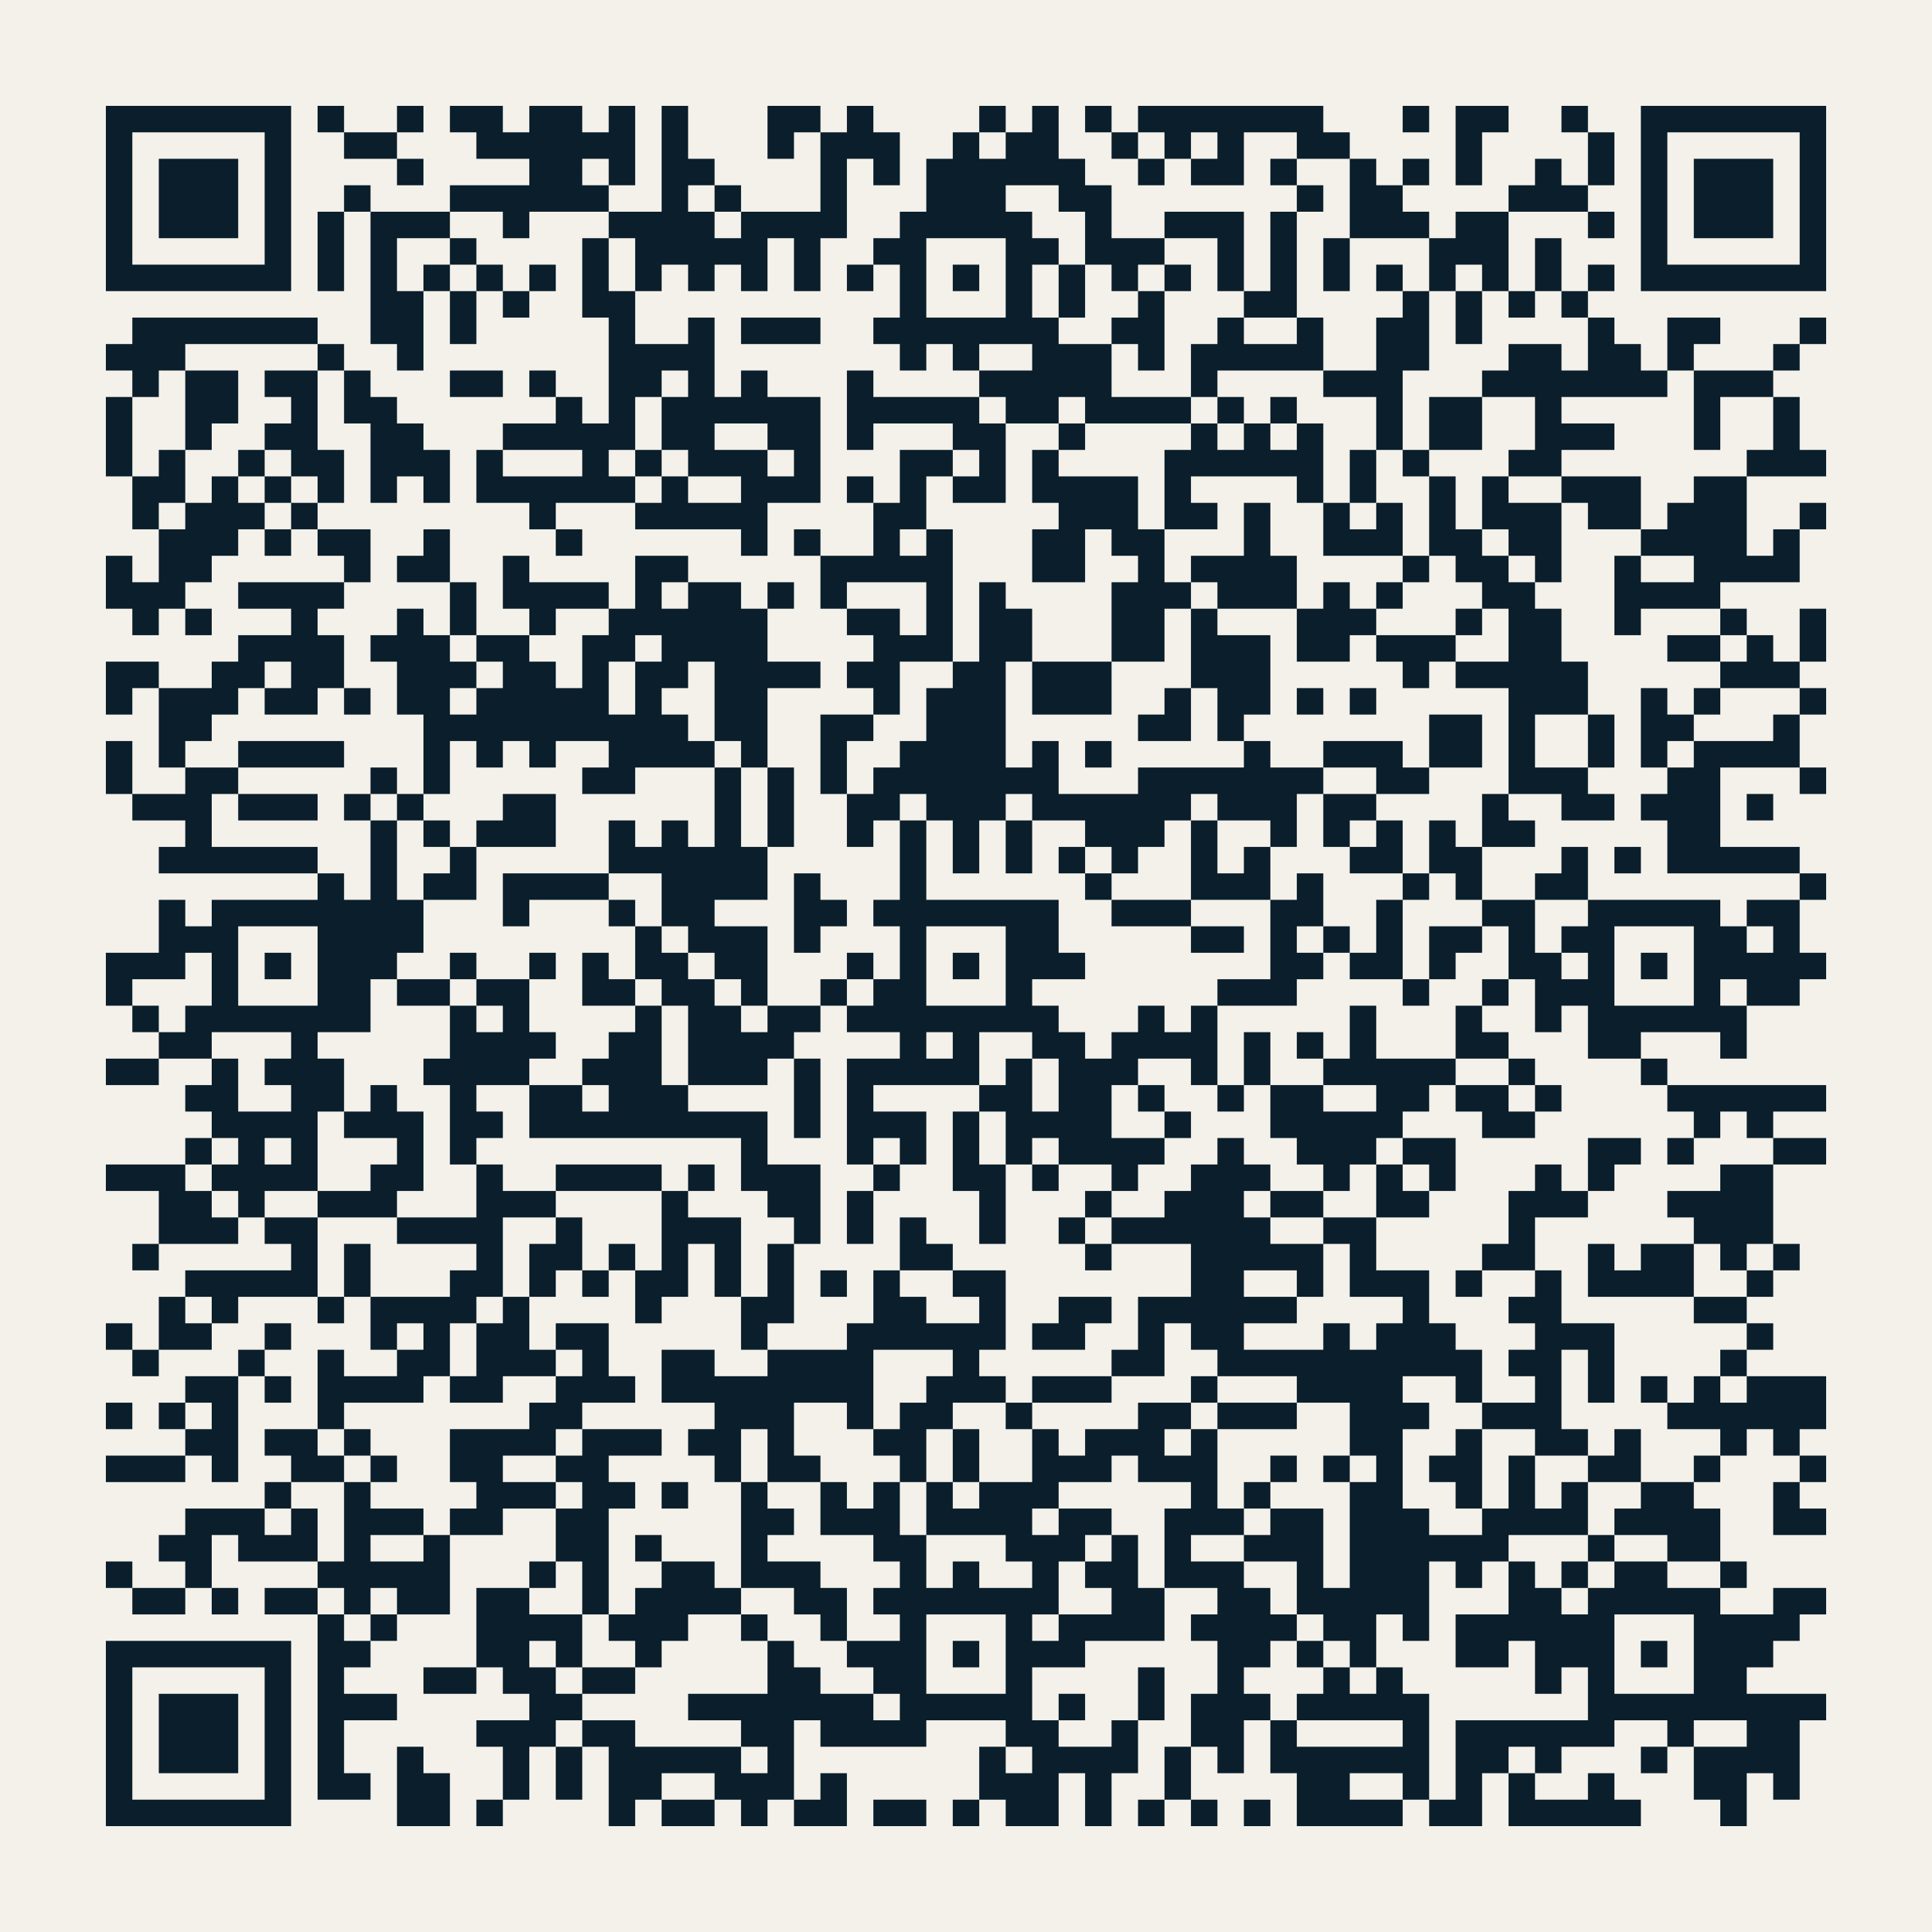
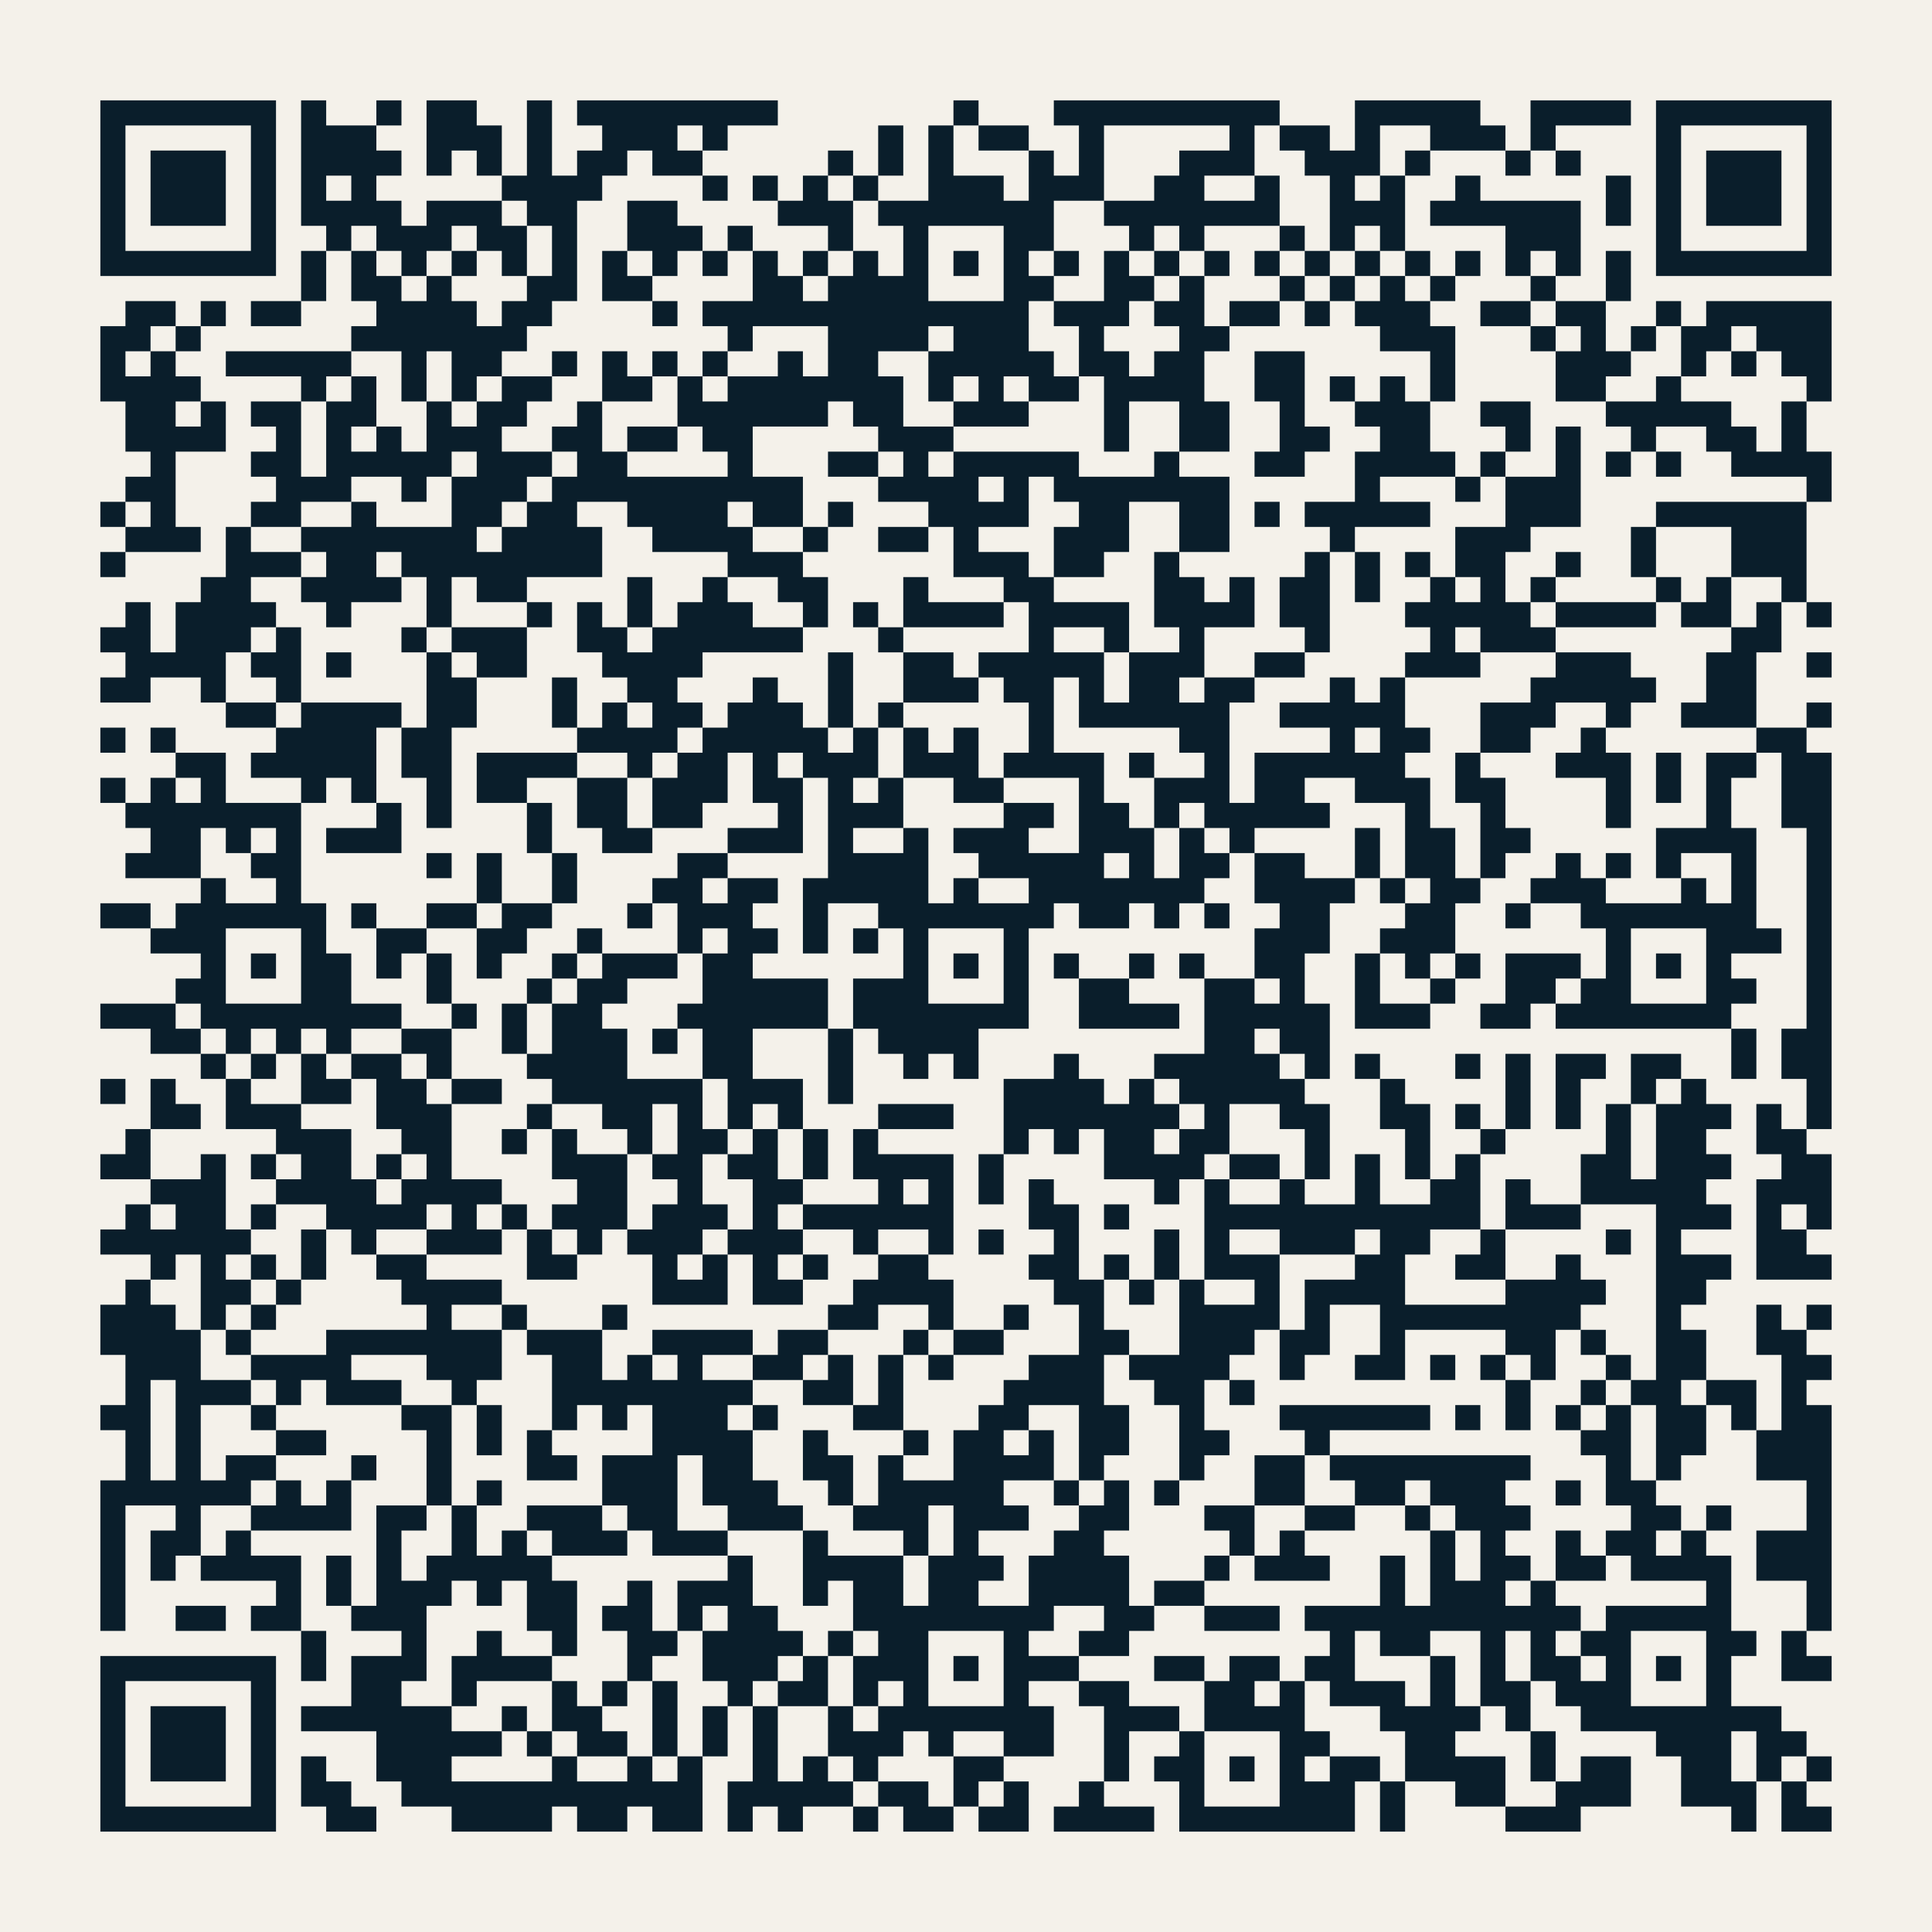
- <svg xmlns="http://www.w3.org/2000/svg" width="730" height="730" class="segno">
+ <svg xmlns="http://www.w3.org/2000/svg" width="770" height="770" class="segno">
  <g transform="scale(10)">
-     <path fill="#f4f1ea" d="M0 0h73v73h-73z" />
-     <path class="qrline" stroke="#0a1e2b" d="M4 4.5h7m1 0h1m2 0h1m1 0h2m1 0h2m1 0h1m1 0h1m3 0h2m1 0h1m4 0h1m1 0h1m1 0h1m1 0h7m3 0h1m1 0h2m2 0h1m2 0h7m-65 1h1m5 0h1m2 0h2m3 0h6m1 0h1m3 0h1m1 0h3m2 0h1m1 0h2m2 0h1m1 0h1m1 0h1m2 0h2m4 0h1m4 0h1m1 0h1m5 0h1m-65 1h1m1 0h3m1 0h1m4 0h1m4 0h2m1 0h1m1 0h2m4 0h1m1 0h1m1 0h6m2 0h1m1 0h2m1 0h1m2 0h1m1 0h1m1 0h1m2 0h1m1 0h1m1 0h1m1 0h3m1 0h1m-65 1h1m1 0h3m1 0h1m2 0h1m3 0h6m2 0h1m1 0h1m3 0h1m3 0h3m2 0h2m7 0h1m1 0h2m4 0h3m2 0h1m1 0h3m1 0h1m-65 1h1m1 0h3m1 0h1m1 0h1m1 0h3m2 0h1m3 0h4m1 0h4m2 0h5m2 0h1m2 0h3m1 0h1m2 0h3m1 0h2m3 0h1m1 0h1m1 0h3m1 0h1m-65 1h1m5 0h1m1 0h1m1 0h1m2 0h1m4 0h1m1 0h5m1 0h1m2 0h2m3 0h2m1 0h3m2 0h1m1 0h1m1 0h1m3 0h3m1 0h1m3 0h1m5 0h1m-65 1h7m1 0h1m1 0h1m1 0h1m1 0h1m1 0h1m1 0h1m1 0h1m1 0h1m1 0h1m1 0h1m1 0h1m1 0h1m1 0h1m1 0h1m1 0h1m1 0h1m1 0h1m1 0h1m1 0h1m1 0h1m1 0h1m1 0h1m1 0h1m1 0h1m1 0h1m1 0h7m-55 1h2m1 0h1m1 0h1m2 0h2m10 0h1m3 0h1m1 0h1m2 0h1m3 0h2m4 0h1m1 0h1m1 0h1m1 0h1m-55 1h7m2 0h2m1 0h1m5 0h1m2 0h1m1 0h3m2 0h7m2 0h2m2 0h1m2 0h1m2 0h2m1 0h1m4 0h1m2 0h2m3 0h1m-65 1h3m5 0h1m2 0h1m7 0h4m7 0h1m1 0h1m2 0h3m1 0h1m1 0h5m2 0h2m3 0h2m1 0h2m1 0h1m3 0h1m-63 1h1m1 0h2m1 0h2m1 0h1m3 0h2m1 0h1m2 0h2m1 0h1m1 0h1m3 0h1m4 0h5m3 0h1m4 0h3m3 0h7m1 0h3m-63 1h1m2 0h2m2 0h1m1 0h2m6 0h1m1 0h1m1 0h6m1 0h5m1 0h2m1 0h4m1 0h1m1 0h1m3 0h1m1 0h2m2 0h1m5 0h1m2 0h1m-64 1h1m2 0h1m2 0h2m2 0h2m3 0h5m1 0h2m2 0h2m1 0h1m3 0h2m2 0h1m4 0h1m1 0h1m1 0h1m2 0h1m1 0h2m2 0h3m3 0h1m2 0h1m-64 1h1m1 0h1m2 0h1m1 0h2m1 0h3m1 0h1m3 0h1m1 0h1m1 0h3m1 0h1m3 0h2m1 0h1m1 0h1m4 0h6m1 0h1m1 0h1m3 0h2m7 0h3m-64 1h2m1 0h1m1 0h1m1 0h1m1 0h1m1 0h1m1 0h6m1 0h1m2 0h3m1 0h1m1 0h1m1 0h2m1 0h4m1 0h1m4 0h1m1 0h1m2 0h1m1 0h1m2 0h3m2 0h2m-61 1h1m1 0h3m1 0h1m8 0h1m3 0h5m4 0h2m5 0h3m1 0h2m1 0h1m2 0h1m1 0h1m1 0h1m1 0h3m1 0h2m1 0h3m2 0h1m-63 1h3m1 0h1m1 0h2m2 0h1m4 0h1m6 0h1m1 0h1m2 0h1m1 0h1m3 0h2m1 0h2m3 0h1m2 0h3m1 0h2m1 0h2m3 0h4m1 0h1m-64 1h1m1 0h2m5 0h1m1 0h2m2 0h1m4 0h2m5 0h5m3 0h2m2 0h1m1 0h4m4 0h1m1 0h2m1 0h1m2 0h1m2 0h4m-64 1h3m2 0h4m4 0h1m1 0h4m1 0h1m1 0h2m1 0h1m1 0h1m3 0h1m1 0h1m4 0h3m1 0h3m1 0h1m1 0h1m3 0h2m3 0h4m-60 1h1m1 0h1m3 0h1m3 0h1m1 0h1m2 0h1m2 0h6m3 0h2m1 0h1m1 0h2m3 0h2m1 0h1m3 0h3m3 0h1m1 0h2m2 0h1m3 0h1m2 0h1m-60 1h4m1 0h3m1 0h2m2 0h2m1 0h4m4 0h3m1 0h2m3 0h2m1 0h3m1 0h2m1 0h3m2 0h2m4 0h2m1 0h1m1 0h1m-65 1h2m2 0h2m1 0h2m2 0h3m1 0h2m1 0h1m1 0h2m1 0h4m1 0h2m2 0h2m1 0h3m3 0h3m5 0h1m1 0h5m5 0h3m-64 1h1m1 0h3m1 0h2m1 0h1m1 0h2m1 0h5m1 0h1m2 0h2m4 0h1m1 0h3m1 0h3m2 0h1m1 0h2m1 0h1m1 0h1m5 0h3m2 0h1m1 0h1m3 0h1m-63 1h2m8 0h10m1 0h2m2 0h2m2 0h3m5 0h2m1 0h1m7 0h2m1 0h1m2 0h1m1 0h2m3 0h1m-64 1h1m1 0h1m2 0h4m3 0h1m1 0h1m1 0h1m2 0h4m1 0h1m2 0h1m2 0h4m1 0h1m1 0h1m5 0h1m2 0h3m1 0h2m1 0h1m2 0h1m1 0h1m1 0h4m-64 1h1m2 0h2m5 0h1m1 0h1m5 0h2m3 0h1m1 0h1m1 0h1m1 0h7m3 0h7m2 0h2m3 0h3m3 0h2m3 0h1m-64 1h3m1 0h3m1 0h1m1 0h1m3 0h2m6 0h1m1 0h1m2 0h2m1 0h3m1 0h6m1 0h3m1 0h2m4 0h1m2 0h2m1 0h3m1 0h1m-60 1h1m6 0h1m1 0h1m1 0h3m2 0h1m1 0h1m1 0h1m1 0h1m2 0h1m1 0h1m1 0h1m1 0h1m2 0h3m1 0h1m2 0h1m1 0h1m1 0h1m1 0h1m1 0h2m5 0h2m-59 1h6m2 0h1m2 0h1m5 0h6m5 0h1m1 0h1m1 0h1m1 0h1m1 0h1m2 0h1m1 0h1m3 0h2m1 0h2m3 0h1m1 0h1m1 0h5m-56 1h1m1 0h1m1 0h2m1 0h4m2 0h4m1 0h1m3 0h1m6 0h1m3 0h3m1 0h1m3 0h1m1 0h1m2 0h2m8 0h1m-63 1h1m1 0h8m3 0h1m3 0h1m1 0h2m3 0h2m1 0h7m2 0h3m3 0h2m2 0h1m3 0h2m2 0h5m1 0h2m-62 1h3m3 0h4m8 0h1m1 0h3m1 0h1m3 0h1m3 0h2m5 0h2m1 0h1m1 0h1m1 0h1m1 0h2m1 0h1m1 0h2m3 0h2m1 0h1m-64 1h3m1 0h1m1 0h1m1 0h3m2 0h1m2 0h1m1 0h1m1 0h2m1 0h2m3 0h1m1 0h1m1 0h1m1 0h3m7 0h2m1 0h2m1 0h1m2 0h2m1 0h1m1 0h1m1 0h5m-65 1h1m3 0h1m3 0h2m1 0h2m1 0h2m2 0h2m1 0h2m1 0h1m2 0h1m1 0h2m3 0h1m7 0h3m4 0h1m2 0h1m1 0h3m3 0h1m1 0h2m-63 1h1m1 0h7m3 0h1m1 0h1m4 0h1m1 0h2m1 0h2m1 0h8m3 0h1m1 0h1m5 0h1m3 0h1m2 0h1m1 0h6m-60 1h2m3 0h1m5 0h4m2 0h2m1 0h4m4 0h1m1 0h1m2 0h2m1 0h4m1 0h1m1 0h1m1 0h1m3 0h2m3 0h2m3 0h1m-62 1h2m2 0h1m1 0h3m3 0h4m2 0h3m1 0h3m1 0h1m1 0h5m1 0h1m1 0h3m2 0h1m1 0h1m2 0h5m2 0h1m4 0h1m-56 1h2m2 0h2m1 0h1m2 0h1m2 0h2m1 0h3m4 0h1m1 0h1m4 0h2m1 0h2m1 0h1m2 0h1m1 0h2m2 0h2m1 0h2m1 0h1m4 0h6m-61 1h4m1 0h3m1 0h2m1 0h9m1 0h1m1 0h3m1 0h1m1 0h4m2 0h1m3 0h5m3 0h2m6 0h1m1 0h1m-60 1h1m1 0h1m1 0h1m3 0h1m1 0h1m10 0h1m3 0h1m1 0h1m1 0h1m1 0h1m1 0h4m2 0h1m2 0h3m1 0h2m5 0h2m1 0h1m3 0h2m-65 1h3m1 0h4m2 0h2m2 0h1m2 0h4m1 0h1m1 0h3m2 0h1m2 0h2m1 0h1m2 0h1m2 0h3m2 0h1m1 0h1m1 0h1m3 0h1m1 0h1m4 0h2m-61 1h2m1 0h1m2 0h3m3 0h3m4 0h1m3 0h2m1 0h1m4 0h1m3 0h1m2 0h3m1 0h2m2 0h2m3 0h3m3 0h4m-61 1h3m1 0h2m3 0h4m2 0h1m3 0h3m2 0h1m1 0h1m1 0h1m2 0h1m2 0h1m1 0h6m2 0h2m5 0h1m6 0h3m-62 1h1m5 0h1m1 0h1m4 0h1m1 0h2m1 0h1m1 0h1m1 0h1m1 0h1m4 0h2m5 0h1m3 0h5m1 0h1m4 0h2m2 0h1m1 0h2m1 0h1m1 0h1m-61 1h5m1 0h1m3 0h2m1 0h1m1 0h1m1 0h2m1 0h1m1 0h1m1 0h1m1 0h1m2 0h2m7 0h2m2 0h1m1 0h3m1 0h1m2 0h1m1 0h4m2 0h1m-61 1h1m1 0h1m3 0h1m1 0h4m1 0h1m4 0h1m3 0h2m3 0h2m2 0h1m2 0h2m1 0h6m4 0h1m3 0h2m5 0h2m-62 1h1m1 0h2m2 0h1m3 0h1m1 0h1m1 0h2m1 0h2m5 0h1m3 0h6m1 0h2m2 0h1m1 0h2m3 0h1m1 0h3m3 0h3m5 0h1m-62 1h1m3 0h1m2 0h1m2 0h2m1 0h3m1 0h1m2 0h2m2 0h4m3 0h1m5 0h2m2 0h10m1 0h2m1 0h1m4 0h1m-59 1h2m1 0h1m1 0h4m1 0h2m2 0h3m1 0h8m2 0h3m1 0h3m3 0h1m3 0h4m2 0h1m2 0h1m1 0h1m1 0h1m1 0h1m1 0h3m-65 1h1m1 0h1m1 0h1m3 0h1m7 0h2m5 0h3m2 0h1m1 0h2m2 0h1m4 0h2m1 0h3m2 0h3m2 0h3m4 0h6m-62 1h2m1 0h2m1 0h1m3 0h4m1 0h3m1 0h2m1 0h1m3 0h2m1 0h1m2 0h1m1 0h3m1 0h1m5 0h2m2 0h1m2 0h2m1 0h1m3 0h1m1 0h1m-64 1h3m1 0h1m2 0h2m1 0h1m2 0h2m2 0h2m4 0h1m1 0h2m3 0h1m1 0h1m2 0h3m1 0h3m2 0h1m1 0h1m1 0h1m1 0h2m1 0h1m2 0h2m2 0h1m3 0h1m-59 1h1m2 0h1m4 0h3m1 0h2m1 0h1m2 0h1m2 0h1m1 0h1m1 0h1m1 0h3m5 0h1m1 0h1m3 0h2m2 0h1m1 0h1m1 0h1m2 0h2m3 0h1m-61 1h3m1 0h1m1 0h3m1 0h2m2 0h2m5 0h2m1 0h3m1 0h4m1 0h2m2 0h3m1 0h2m1 0h3m2 0h4m1 0h4m2 0h2m-63 1h2m1 0h3m1 0h1m2 0h1m4 0h2m1 0h1m3 0h1m4 0h2m3 0h3m1 0h1m1 0h1m2 0h3m1 0h6m3 0h1m2 0h2m-61 1h1m2 0h1m4 0h5m3 0h1m1 0h1m2 0h2m1 0h3m3 0h1m1 0h1m2 0h1m1 0h2m1 0h3m2 0h1m1 0h3m1 0h1m1 0h1m1 0h1m1 0h2m2 0h1m-61 1h2m1 0h1m1 0h2m1 0h1m1 0h2m1 0h2m2 0h1m1 0h4m2 0h2m1 0h7m2 0h2m2 0h2m1 0h5m3 0h2m1 0h5m2 0h2m-57 1h1m1 0h1m3 0h4m1 0h3m2 0h1m2 0h1m2 0h1m3 0h1m1 0h4m1 0h4m1 0h2m1 0h1m1 0h6m3 0h4m-64 1h7m1 0h2m4 0h2m1 0h1m2 0h1m4 0h1m2 0h3m1 0h1m1 0h3m5 0h2m1 0h1m1 0h1m3 0h2m1 0h3m1 0h1m1 0h3m-63 1h1m5 0h1m1 0h1m3 0h2m1 0h2m1 0h2m5 0h2m2 0h2m3 0h1m4 0h1m2 0h1m3 0h1m1 0h1m5 0h1m1 0h1m3 0h2m-62 1h1m1 0h3m1 0h1m1 0h3m5 0h2m4 0h7m1 0h5m1 0h1m2 0h1m1 0h3m1 0h5m6 0h9m-65 1h1m1 0h3m1 0h1m1 0h1m5 0h3m1 0h2m4 0h2m1 0h4m3 0h2m2 0h1m2 0h2m1 0h1m4 0h1m1 0h6m2 0h1m2 0h2m-64 1h1m1 0h3m1 0h1m1 0h1m2 0h1m3 0h1m1 0h1m1 0h5m1 0h1m7 0h1m1 0h4m1 0h1m1 0h1m1 0h6m1 0h2m1 0h1m3 0h1m1 0h4m-64 1h1m5 0h1m1 0h2m1 0h2m2 0h1m1 0h1m1 0h2m2 0h3m1 0h1m5 0h3m1 0h1m2 0h1m4 0h2m2 0h1m1 0h1m1 0h1m2 0h1m3 0h2m1 0h1m-64 1h7m4 0h2m1 0h1m4 0h1m1 0h2m1 0h1m1 0h2m1 0h2m1 0h1m1 0h2m1 0h1m1 0h1m1 0h1m1 0h1m1 0h4m1 0h2m1 0h5m3 0h1" />
+     <path fill="#f4f1ea" d="M0 0h77v77h-77z" />
+     <path class="qrline" stroke="#0a1e2b" d="M4 4.5h7m1 0h1m2 0h1m1 0h2m2 0h1m1 0h8m7 0h1m3 0h9m3 0h5m2 0h4m1 0h7m-69 1h1m5 0h1m1 0h3m2 0h3m1 0h1m2 0h3m1 0h1m6 0h1m1 0h1m1 0h2m2 0h1m5 0h1m1 0h2m1 0h1m2 0h3m1 0h1m4 0h1m5 0h1m-69 1h1m1 0h3m1 0h1m1 0h4m1 0h1m1 0h1m1 0h1m1 0h2m1 0h2m5 0h1m1 0h1m1 0h1m3 0h1m1 0h1m3 0h3m2 0h3m1 0h1m3 0h1m1 0h1m3 0h1m1 0h3m1 0h1m-69 1h1m1 0h3m1 0h1m1 0h1m1 0h1m5 0h4m4 0h1m1 0h1m1 0h1m1 0h1m2 0h3m1 0h3m2 0h2m2 0h1m2 0h1m1 0h1m2 0h1m5 0h1m1 0h1m1 0h3m1 0h1m-69 1h1m1 0h3m1 0h1m1 0h4m1 0h3m1 0h2m2 0h2m4 0h3m1 0h7m2 0h7m2 0h3m1 0h6m1 0h1m1 0h1m1 0h3m1 0h1m-69 1h1m5 0h1m2 0h1m1 0h3m1 0h2m1 0h1m2 0h3m1 0h1m3 0h1m2 0h1m3 0h2m3 0h1m1 0h1m3 0h1m1 0h1m1 0h1m4 0h3m3 0h1m5 0h1m-69 1h7m1 0h1m1 0h1m1 0h1m1 0h1m1 0h1m1 0h1m1 0h1m1 0h1m1 0h1m1 0h1m1 0h1m1 0h1m1 0h1m1 0h1m1 0h1m1 0h1m1 0h1m1 0h1m1 0h1m1 0h1m1 0h1m1 0h1m1 0h1m1 0h1m1 0h1m1 0h1m1 0h1m1 0h7m-61 1h1m1 0h2m1 0h1m3 0h2m1 0h2m4 0h2m1 0h4m3 0h2m2 0h2m1 0h1m3 0h1m1 0h1m1 0h1m1 0h1m3 0h1m2 0h1m-60 1h2m1 0h1m1 0h2m3 0h4m1 0h2m4 0h1m1 0h13m1 0h3m1 0h2m1 0h2m1 0h1m1 0h3m2 0h2m1 0h2m2 0h1m1 0h5m-69 1h2m1 0h1m6 0h7m8 0h1m3 0h4m1 0h3m2 0h1m3 0h2m6 0h3m3 0h1m1 0h1m1 0h1m1 0h2m1 0h3m-69 1h1m1 0h1m2 0h5m2 0h1m1 0h2m2 0h1m1 0h1m1 0h1m1 0h1m2 0h1m1 0h2m2 0h5m1 0h2m1 0h2m2 0h2m5 0h1m4 0h3m2 0h1m1 0h1m1 0h2m-69 1h4m4 0h1m1 0h1m1 0h1m1 0h1m1 0h2m2 0h2m1 0h1m1 0h7m1 0h1m1 0h1m1 0h2m1 0h4m2 0h2m1 0h1m1 0h1m1 0h1m4 0h2m2 0h1m5 0h1m-68 1h2m1 0h1m1 0h2m1 0h2m2 0h1m1 0h2m2 0h1m3 0h6m1 0h2m2 0h3m3 0h1m2 0h2m2 0h1m2 0h3m2 0h2m3 0h5m2 0h1m-67 1h4m2 0h1m1 0h1m1 0h1m1 0h3m2 0h2m1 0h2m1 0h2m5 0h3m6 0h1m2 0h2m2 0h2m2 0h2m3 0h1m1 0h1m2 0h1m2 0h2m1 0h1m-66 1h1m3 0h2m1 0h5m1 0h3m1 0h2m4 0h1m3 0h2m1 0h1m1 0h5m3 0h1m3 0h2m2 0h4m1 0h1m2 0h1m1 0h1m1 0h1m2 0h4m-68 1h2m4 0h3m2 0h1m1 0h3m1 0h10m3 0h4m1 0h1m1 0h7m5 0h1m3 0h1m1 0h3m9 0h1m-69 1h1m1 0h1m3 0h2m2 0h1m3 0h2m1 0h2m2 0h4m1 0h2m1 0h1m3 0h4m2 0h2m2 0h2m1 0h1m1 0h5m3 0h3m3 0h6m-67 1h3m1 0h1m2 0h7m1 0h4m2 0h4m2 0h1m2 0h2m1 0h1m3 0h3m2 0h2m4 0h1m4 0h3m4 0h1m3 0h3m-68 1h1m4 0h3m1 0h2m1 0h8m5 0h3m6 0h3m1 0h2m2 0h1m5 0h1m1 0h1m1 0h1m1 0h2m2 0h1m2 0h1m3 0h3m-64 1h2m2 0h4m1 0h1m1 0h2m4 0h1m2 0h1m2 0h2m3 0h1m3 0h2m4 0h2m1 0h1m1 0h2m1 0h1m2 0h1m1 0h1m1 0h1m4 0h1m1 0h1m2 0h1m-67 1h1m1 0h4m2 0h1m3 0h1m3 0h1m1 0h1m1 0h1m1 0h3m2 0h1m1 0h1m1 0h4m1 0h4m1 0h4m1 0h2m3 0h5m1 0h4m1 0h2m1 0h1m1 0h1m-69 1h2m1 0h3m1 0h1m4 0h1m1 0h3m2 0h2m1 0h6m3 0h1m5 0h1m2 0h1m2 0h1m4 0h1m4 0h1m1 0h3m7 0h2m-66 1h4m1 0h2m1 0h1m3 0h1m1 0h2m3 0h4m5 0h1m2 0h2m1 0h5m1 0h3m2 0h2m4 0h3m3 0h3m3 0h2m2 0h1m-69 1h2m2 0h1m2 0h1m5 0h2m3 0h1m2 0h2m3 0h1m2 0h1m2 0h3m1 0h2m1 0h1m1 0h2m1 0h2m3 0h1m1 0h1m5 0h5m2 0h2m-61 1h2m1 0h4m1 0h2m3 0h1m1 0h1m1 0h2m1 0h3m1 0h1m1 0h1m5 0h1m1 0h6m2 0h5m3 0h3m2 0h1m2 0h3m2 0h1m-69 1h1m1 0h1m4 0h4m1 0h2m5 0h4m1 0h5m1 0h1m1 0h1m1 0h1m2 0h1m5 0h2m4 0h1m1 0h2m2 0h2m2 0h1m6 0h2m-65 1h2m1 0h5m1 0h2m1 0h4m2 0h1m1 0h2m1 0h1m1 0h3m1 0h3m1 0h4m1 0h1m2 0h1m1 0h6m2 0h1m3 0h3m1 0h1m1 0h2m1 0h2m-69 1h1m1 0h1m1 0h1m3 0h1m1 0h1m2 0h1m1 0h2m2 0h2m1 0h3m1 0h2m1 0h1m1 0h1m2 0h2m3 0h1m2 0h3m1 0h2m2 0h3m1 0h2m4 0h1m1 0h1m1 0h1m2 0h2m-68 1h7m3 0h1m1 0h1m3 0h1m1 0h2m1 0h2m3 0h1m1 0h3m4 0h2m1 0h2m1 0h1m1 0h5m3 0h1m2 0h1m4 0h1m3 0h1m2 0h2m-67 1h2m1 0h1m1 0h1m1 0h3m5 0h1m2 0h2m3 0h3m1 0h1m2 0h1m1 0h3m2 0h3m1 0h1m1 0h1m4 0h1m1 0h2m1 0h2m5 0h4m2 0h1m-68 1h3m2 0h2m5 0h1m1 0h1m2 0h1m4 0h2m4 0h4m2 0h5m1 0h1m1 0h2m1 0h2m2 0h1m1 0h2m1 0h1m2 0h1m1 0h1m1 0h1m2 0h1m2 0h1m-65 1h1m2 0h1m7 0h1m2 0h1m3 0h2m1 0h2m1 0h5m1 0h1m2 0h7m2 0h4m1 0h1m1 0h2m2 0h3m3 0h1m1 0h1m2 0h1m-69 1h2m1 0h6m1 0h1m2 0h2m1 0h2m3 0h1m1 0h3m2 0h1m2 0h7m1 0h2m1 0h1m1 0h1m2 0h2m3 0h2m2 0h1m2 0h7m2 0h1m-67 1h3m3 0h1m2 0h2m2 0h2m2 0h1m3 0h1m1 0h2m1 0h1m1 0h1m1 0h1m3 0h1m9 0h3m2 0h3m6 0h1m3 0h3m1 0h1m-65 1h1m1 0h1m1 0h2m1 0h1m1 0h1m1 0h1m2 0h1m1 0h3m1 0h2m6 0h1m1 0h1m1 0h1m1 0h1m2 0h1m1 0h1m2 0h2m2 0h1m1 0h1m1 0h1m1 0h3m1 0h1m1 0h1m1 0h1m3 0h1m-66 1h2m3 0h2m3 0h1m3 0h1m1 0h2m3 0h5m1 0h3m3 0h1m2 0h2m3 0h2m1 0h1m2 0h1m2 0h1m2 0h2m1 0h2m3 0h2m2 0h1m-69 1h3m1 0h8m2 0h1m1 0h1m1 0h2m3 0h6m1 0h7m2 0h4m1 0h5m1 0h3m2 0h2m1 0h7m3 0h1m-67 1h2m1 0h1m1 0h1m1 0h1m2 0h2m2 0h1m1 0h3m1 0h1m1 0h2m3 0h1m1 0h4m9 0h2m1 0h2m16 0h1m1 0h2m-65 1h1m1 0h1m1 0h1m1 0h2m1 0h1m3 0h4m3 0h2m3 0h1m2 0h1m1 0h1m3 0h1m3 0h5m1 0h1m1 0h1m3 0h1m1 0h1m1 0h2m1 0h2m2 0h1m1 0h2m-69 1h1m1 0h1m2 0h1m2 0h2m1 0h2m1 0h2m2 0h6m1 0h3m1 0h1m6 0h4m1 0h1m1 0h5m3 0h1m4 0h1m1 0h1m2 0h1m1 0h1m4 0h1m-67 1h2m1 0h3m3 0h3m3 0h1m2 0h2m1 0h1m1 0h1m1 0h1m3 0h3m2 0h7m1 0h1m2 0h2m2 0h2m1 0h1m1 0h1m1 0h1m1 0h1m1 0h3m1 0h1m1 0h1m-68 1h1m5 0h3m2 0h2m2 0h1m1 0h1m2 0h1m1 0h2m1 0h1m1 0h1m1 0h1m5 0h1m1 0h1m1 0h2m1 0h2m3 0h1m3 0h1m2 0h1m4 0h1m1 0h2m2 0h2m-68 1h2m2 0h1m1 0h1m1 0h2m1 0h1m1 0h1m4 0h3m1 0h2m1 0h2m1 0h1m1 0h4m1 0h1m4 0h4m1 0h2m1 0h1m1 0h1m1 0h1m1 0h1m4 0h2m1 0h3m2 0h2m-67 1h3m2 0h4m1 0h4m3 0h2m2 0h1m2 0h2m3 0h1m1 0h1m1 0h1m1 0h1m4 0h1m1 0h1m2 0h1m2 0h1m2 0h2m1 0h1m2 0h5m2 0h3m-68 1h1m1 0h2m1 0h1m2 0h4m1 0h1m1 0h1m1 0h3m1 0h3m1 0h1m1 0h6m3 0h2m1 0h1m3 0h11m1 0h3m3 0h3m1 0h1m1 0h1m-69 1h6m2 0h1m1 0h1m2 0h3m1 0h1m1 0h1m1 0h3m1 0h3m2 0h1m2 0h1m1 0h1m2 0h1m3 0h1m1 0h1m2 0h3m1 0h2m2 0h1m4 0h1m1 0h1m3 0h2m-66 1h1m1 0h1m1 0h1m1 0h1m2 0h2m4 0h2m3 0h1m1 0h1m1 0h1m1 0h1m2 0h2m4 0h2m1 0h1m1 0h1m1 0h3m3 0h2m2 0h2m2 0h1m3 0h3m1 0h3m-68 1h1m2 0h2m1 0h1m4 0h4m6 0h3m1 0h2m2 0h4m4 0h2m1 0h1m1 0h1m2 0h1m1 0h4m4 0h4m2 0h2m-64 1h3m1 0h1m1 0h1m6 0h1m2 0h1m3 0h1m8 0h2m2 0h1m2 0h1m2 0h1m3 0h4m1 0h1m2 0h8m3 0h1m3 0h1m1 0h1m-69 1h4m1 0h1m3 0h7m1 0h3m2 0h4m1 0h2m3 0h1m1 0h2m3 0h2m2 0h3m1 0h2m2 0h1m4 0h2m1 0h1m2 0h2m2 0h2m-67 1h3m2 0h4m3 0h3m2 0h2m1 0h1m1 0h1m2 0h2m1 0h1m1 0h1m1 0h1m3 0h3m1 0h4m2 0h1m2 0h2m1 0h1m1 0h1m1 0h1m2 0h1m1 0h2m3 0h2m-68 1h1m1 0h3m1 0h1m1 0h3m2 0h1m3 0h8m2 0h2m1 0h1m4 0h4m2 0h2m1 0h1m10 0h1m2 0h1m1 0h2m1 0h2m1 0h1m-68 1h2m1 0h1m2 0h1m5 0h2m1 0h1m2 0h1m1 0h1m1 0h3m1 0h1m3 0h2m3 0h2m2 0h2m2 0h1m3 0h6m1 0h1m1 0h1m1 0h1m1 0h1m1 0h2m1 0h1m1 0h2m-68 1h1m1 0h1m3 0h2m4 0h1m1 0h1m1 0h1m4 0h4m2 0h1m3 0h1m1 0h2m1 0h1m1 0h2m2 0h2m3 0h1m10 0h2m1 0h2m2 0h3m-68 1h1m1 0h1m1 0h2m3 0h1m2 0h1m3 0h2m1 0h3m1 0h2m2 0h2m1 0h1m2 0h4m1 0h1m3 0h1m2 0h2m1 0h8m3 0h1m1 0h1m3 0h3m-69 1h6m1 0h1m1 0h1m3 0h1m1 0h1m4 0h3m1 0h3m2 0h1m1 0h5m2 0h1m1 0h1m1 0h1m3 0h2m2 0h2m1 0h3m2 0h1m1 0h2m6 0h1m-69 1h1m2 0h1m2 0h4m1 0h2m1 0h1m2 0h3m1 0h2m2 0h3m2 0h3m1 0h3m2 0h2m3 0h2m2 0h2m2 0h1m1 0h3m4 0h2m1 0h1m3 0h1m-69 1h1m1 0h2m1 0h1m5 0h1m2 0h1m1 0h1m1 0h3m1 0h3m3 0h1m3 0h1m1 0h1m3 0h2m5 0h1m1 0h1m5 0h1m1 0h1m2 0h1m1 0h2m1 0h1m2 0h3m-69 1h1m1 0h1m1 0h4m1 0h1m1 0h1m1 0h5m7 0h1m2 0h4m1 0h3m1 0h4m3 0h1m1 0h3m2 0h1m1 0h1m1 0h2m1 0h2m1 0h4m1 0h3m-69 1h1m6 0h1m1 0h1m1 0h3m1 0h1m1 0h2m2 0h1m1 0h3m2 0h1m1 0h2m1 0h2m2 0h4m1 0h2m7 0h1m1 0h3m1 0h1m6 0h1m3 0h1m-69 1h1m2 0h2m1 0h2m2 0h3m4 0h2m1 0h2m1 0h1m1 0h2m3 0h8m2 0h2m2 0h3m1 0h11m1 0h5m3 0h1m-61 1h1m3 0h1m2 0h1m2 0h1m2 0h2m1 0h4m1 0h1m1 0h2m3 0h1m2 0h2m8 0h1m1 0h2m2 0h1m1 0h1m1 0h2m3 0h2m1 0h1m-68 1h7m1 0h1m1 0h3m1 0h4m3 0h1m2 0h3m1 0h1m1 0h3m1 0h1m1 0h3m3 0h2m1 0h2m1 0h2m3 0h1m1 0h1m1 0h2m1 0h1m1 0h1m1 0h1m2 0h2m-69 1h1m5 0h1m3 0h2m2 0h1m3 0h1m1 0h1m1 0h1m2 0h1m1 0h2m1 0h1m1 0h1m3 0h1m2 0h2m3 0h2m1 0h1m1 0h3m1 0h1m1 0h2m1 0h3m3 0h1m-65 1h1m1 0h3m1 0h1m1 0h6m2 0h1m1 0h2m2 0h1m1 0h1m1 0h1m2 0h1m1 0h7m2 0h3m1 0h4m3 0h4m1 0h1m2 0h8m-67 1h1m1 0h3m1 0h1m4 0h5m1 0h1m1 0h2m1 0h1m1 0h1m1 0h1m2 0h3m1 0h1m2 0h2m2 0h1m2 0h1m3 0h2m3 0h2m3 0h1m4 0h3m1 0h2m-68 1h1m1 0h3m1 0h1m1 0h1m2 0h3m4 0h1m2 0h1m1 0h1m2 0h1m1 0h1m1 0h1m3 0h2m4 0h1m1 0h2m1 0h1m1 0h1m1 0h2m1 0h4m1 0h1m1 0h2m2 0h2m1 0h1m1 0h1m-69 1h1m5 0h1m1 0h2m2 0h12m1 0h5m1 0h2m1 0h1m1 0h1m2 0h1m3 0h1m3 0h3m1 0h1m2 0h2m2 0h3m2 0h3m1 0h1m-68 1h7m2 0h2m3 0h4m1 0h2m1 0h2m1 0h1m1 0h1m2 0h1m1 0h2m1 0h2m1 0h4m1 0h7m1 0h1m4 0h3m6 0h1m1 0h2" />
  </g>
</svg>
